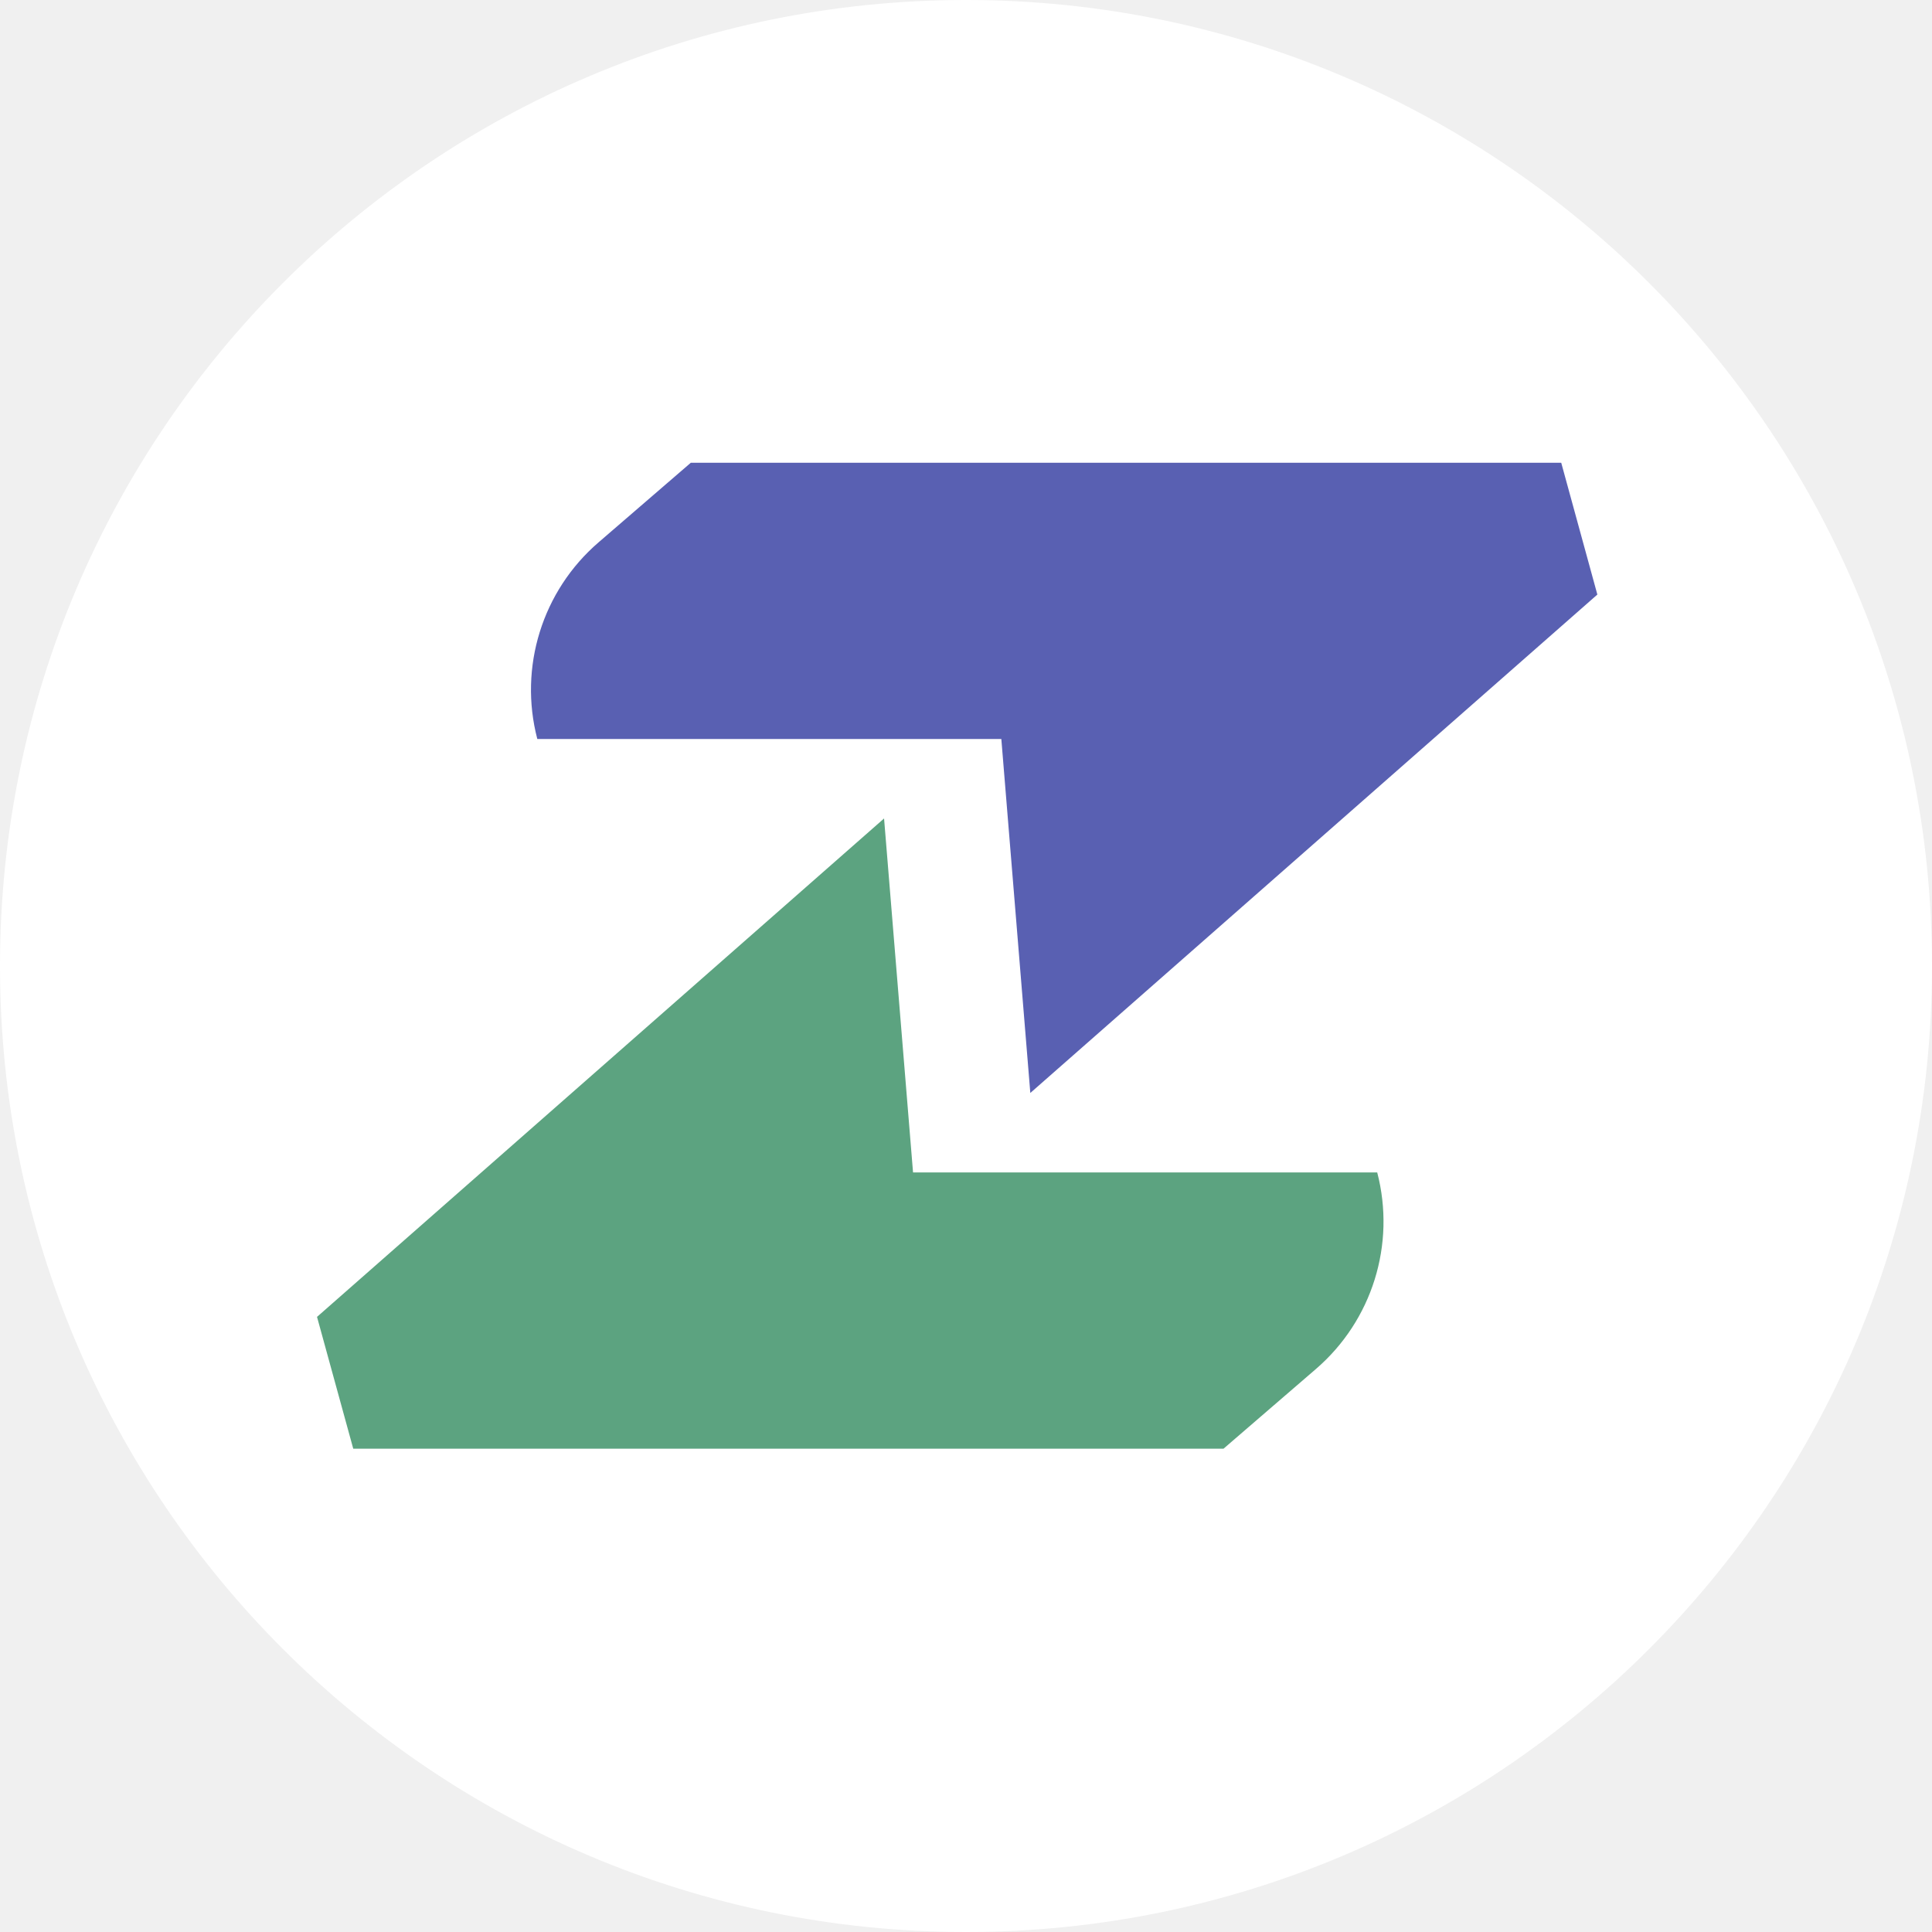
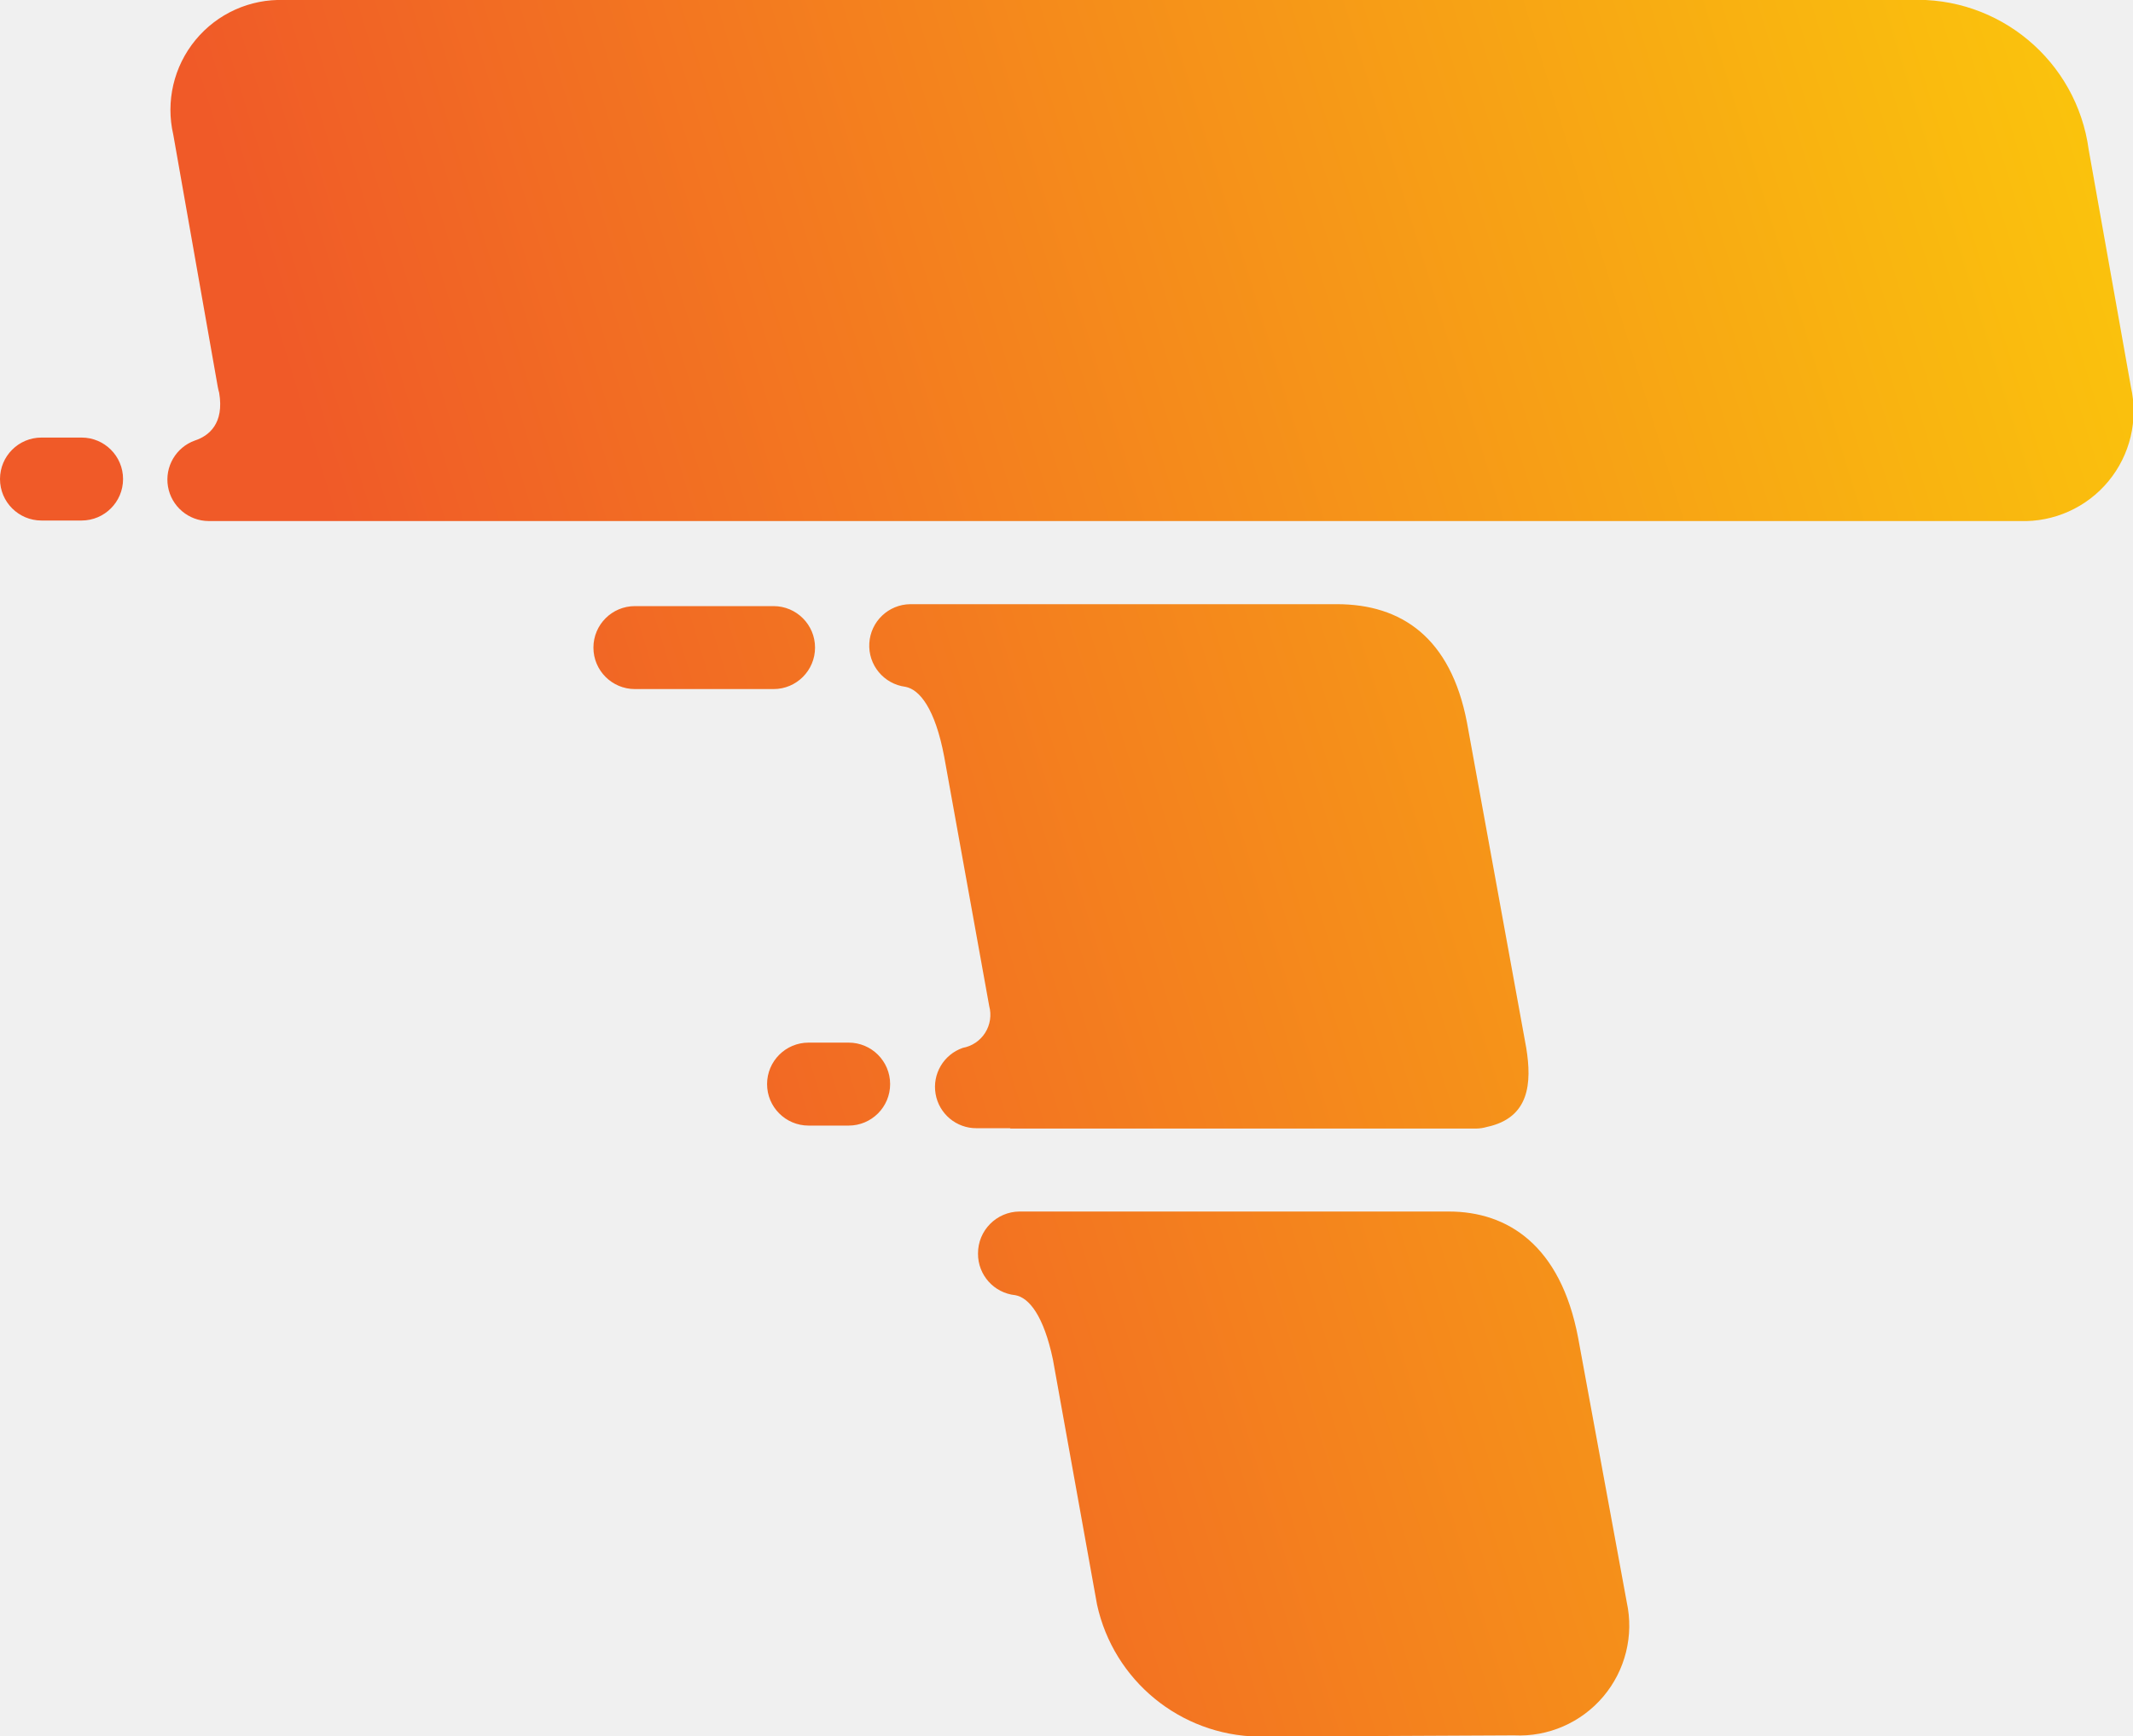
- <svg xmlns="http://www.w3.org/2000/svg" xmlns:xlink="http://www.w3.org/1999/xlink" width="100" height="100" viewBox="0 0 100 100" version="1.1" id="svg18" xml:space="preserve">
-   <defs id="defs7">
-     <path d="M 50,0 C 22.387,0 0,22.385 0,50 0,77.613 22.387,100 50,100 77.614,100 100,77.613 100,50 100,22.385 77.613,0 50,0 Z" id="path-1" />
-     <style id="style184">.cls-1{fill:#1f1d1d;}.cls-2{fill:#5960b2;}.cls-3{fill:#5ca380;}</style>
+ <svg xmlns="http://www.w3.org/2000/svg" viewBox="0 0 121.85 99.17">
+   <defs>
+     <style>.cls-1{fill:url(#linear-gradient);}</style>
+     <linearGradient id="linear-gradient" x1="168.55" y1="13.4" x2="27.2" y2="57" gradientUnits="userSpaceOnUse">
+       <stop offset="0" stop-color="#fff100" />
+       <stop offset="1" stop-color="#f05a28" />
+     </linearGradient>
  </defs>
-   <g id="layer1">
-     <g style="fill:#ffffff;fill-opacity:1;fill-rule:evenodd;stroke:none;stroke-width:1;stroke-opacity:1" id="Page-1">
-       <g id="eclispe-che" style="fill:#ffffff;fill-opacity:1;stroke:none;stroke-opacity:1">
-         <g id="path3023-path" style="fill:#ffffff;fill-opacity:1;stroke:none;stroke-opacity:1">
-           <use xlink:href="#path-1" id="use9" style="fill:#ffffff;fill-opacity:1;fill-rule:evenodd;stroke:none;stroke-opacity:1" x="0" y="0" width="100%" height="100%" />
-           <path d="M 50,0.5 C 22.663,0.5 0.5,22.662 0.5,50 0.5,77.337 22.663,99.5 50,99.5 77.338,99.5 99.5,77.337 99.5,50 99.5,22.662 77.338,0.5 50,0.5 Z" id="path11" style="fill:#ffffff;fill-opacity:1;stroke:none;stroke-width:1;stroke-opacity:1" />
-         </g>
-       </g>
-     </g>
-     <g id="g298" transform="matrix(0.25,0,0,0.25,133.1517,48.01132)">
-       <path class="cls-2" d="m -408.691,-79.749 19.11,-16.49 h 180.21 l 7.48,27.29 -117.4,103.19 -6,-73.28 h -96.07 a 40.29,40.29 0 0 1 12.67,-40.71 z" id="path208" />
-       <path class="cls-3" d="m -260.171,91.401 -19.12,16.49 h -180.18 l -7.5,-27.29 117.4,-103.19 6,73.28 h 96.1 a 40.3,40.3 0 0 1 -12.7,40.71 z" id="path210" />
-     </g>
+   <g id="Layer_6" data-name="Layer 6">
+     <path class="cls-1" d="M4.66,25H2.37a2.37,2.37,0,0,0,0,4.74H4.66a2.37,2.37,0,1,0,0-4.74ZM48.48,59.57H46.19a2.37,2.37,0,1,0,0,4.74h2.29a2.37,2.37,0,1,0,0-4.74ZM46.56,37a2.37,2.37,0,0,0-2.37-2.37H36.27a2.37,2.37,0,0,0,0,4.74h7.92A2.37,2.37,0,0,0,46.56,37ZM121.73,22.1,119.32,8.56A9.88,9.88,0,0,0,109.07,0H16.24A6.28,6.28,0,0,0,9.9,7.7l2.54,14.4a3.38,3.38,0,0,0,.08.34v0c.3,1.76-.59,2.47-1.39,2.73h0a2.37,2.37,0,0,0,.79,4.6H115.39A6.28,6.28,0,0,0,121.73,22.1ZM90.15,76.42c-1-5.25-4-7.2-7.39-7.2H58.24a2.39,2.39,0,0,0-2.37,2.4A2.37,2.37,0,0,0,58,74h0c.78.14,1.62,1.16,2.15,3.68l2.52,14a9.59,9.59,0,0,0,9.19,7.54l14.63-.07a6.28,6.28,0,0,0,6.44-7.61ZM57.73,64.48H84.34a2.27,2.27,0,0,0,.59-.09c2.46-.52,2.58-2.52,2.26-4.51L83.8,41.27c-.93-4.84-3.74-6.75-7.43-6.75H52a2.37,2.37,0,0,0-.28,4.72h0c.81.15,1.7,1.24,2.22,4l2.57,14.24v0A1.92,1.92,0,0,1,55,59.87h0a2.36,2.36,0,0,0,.79,4.59h1.9Z" />
  </g>
</svg>
